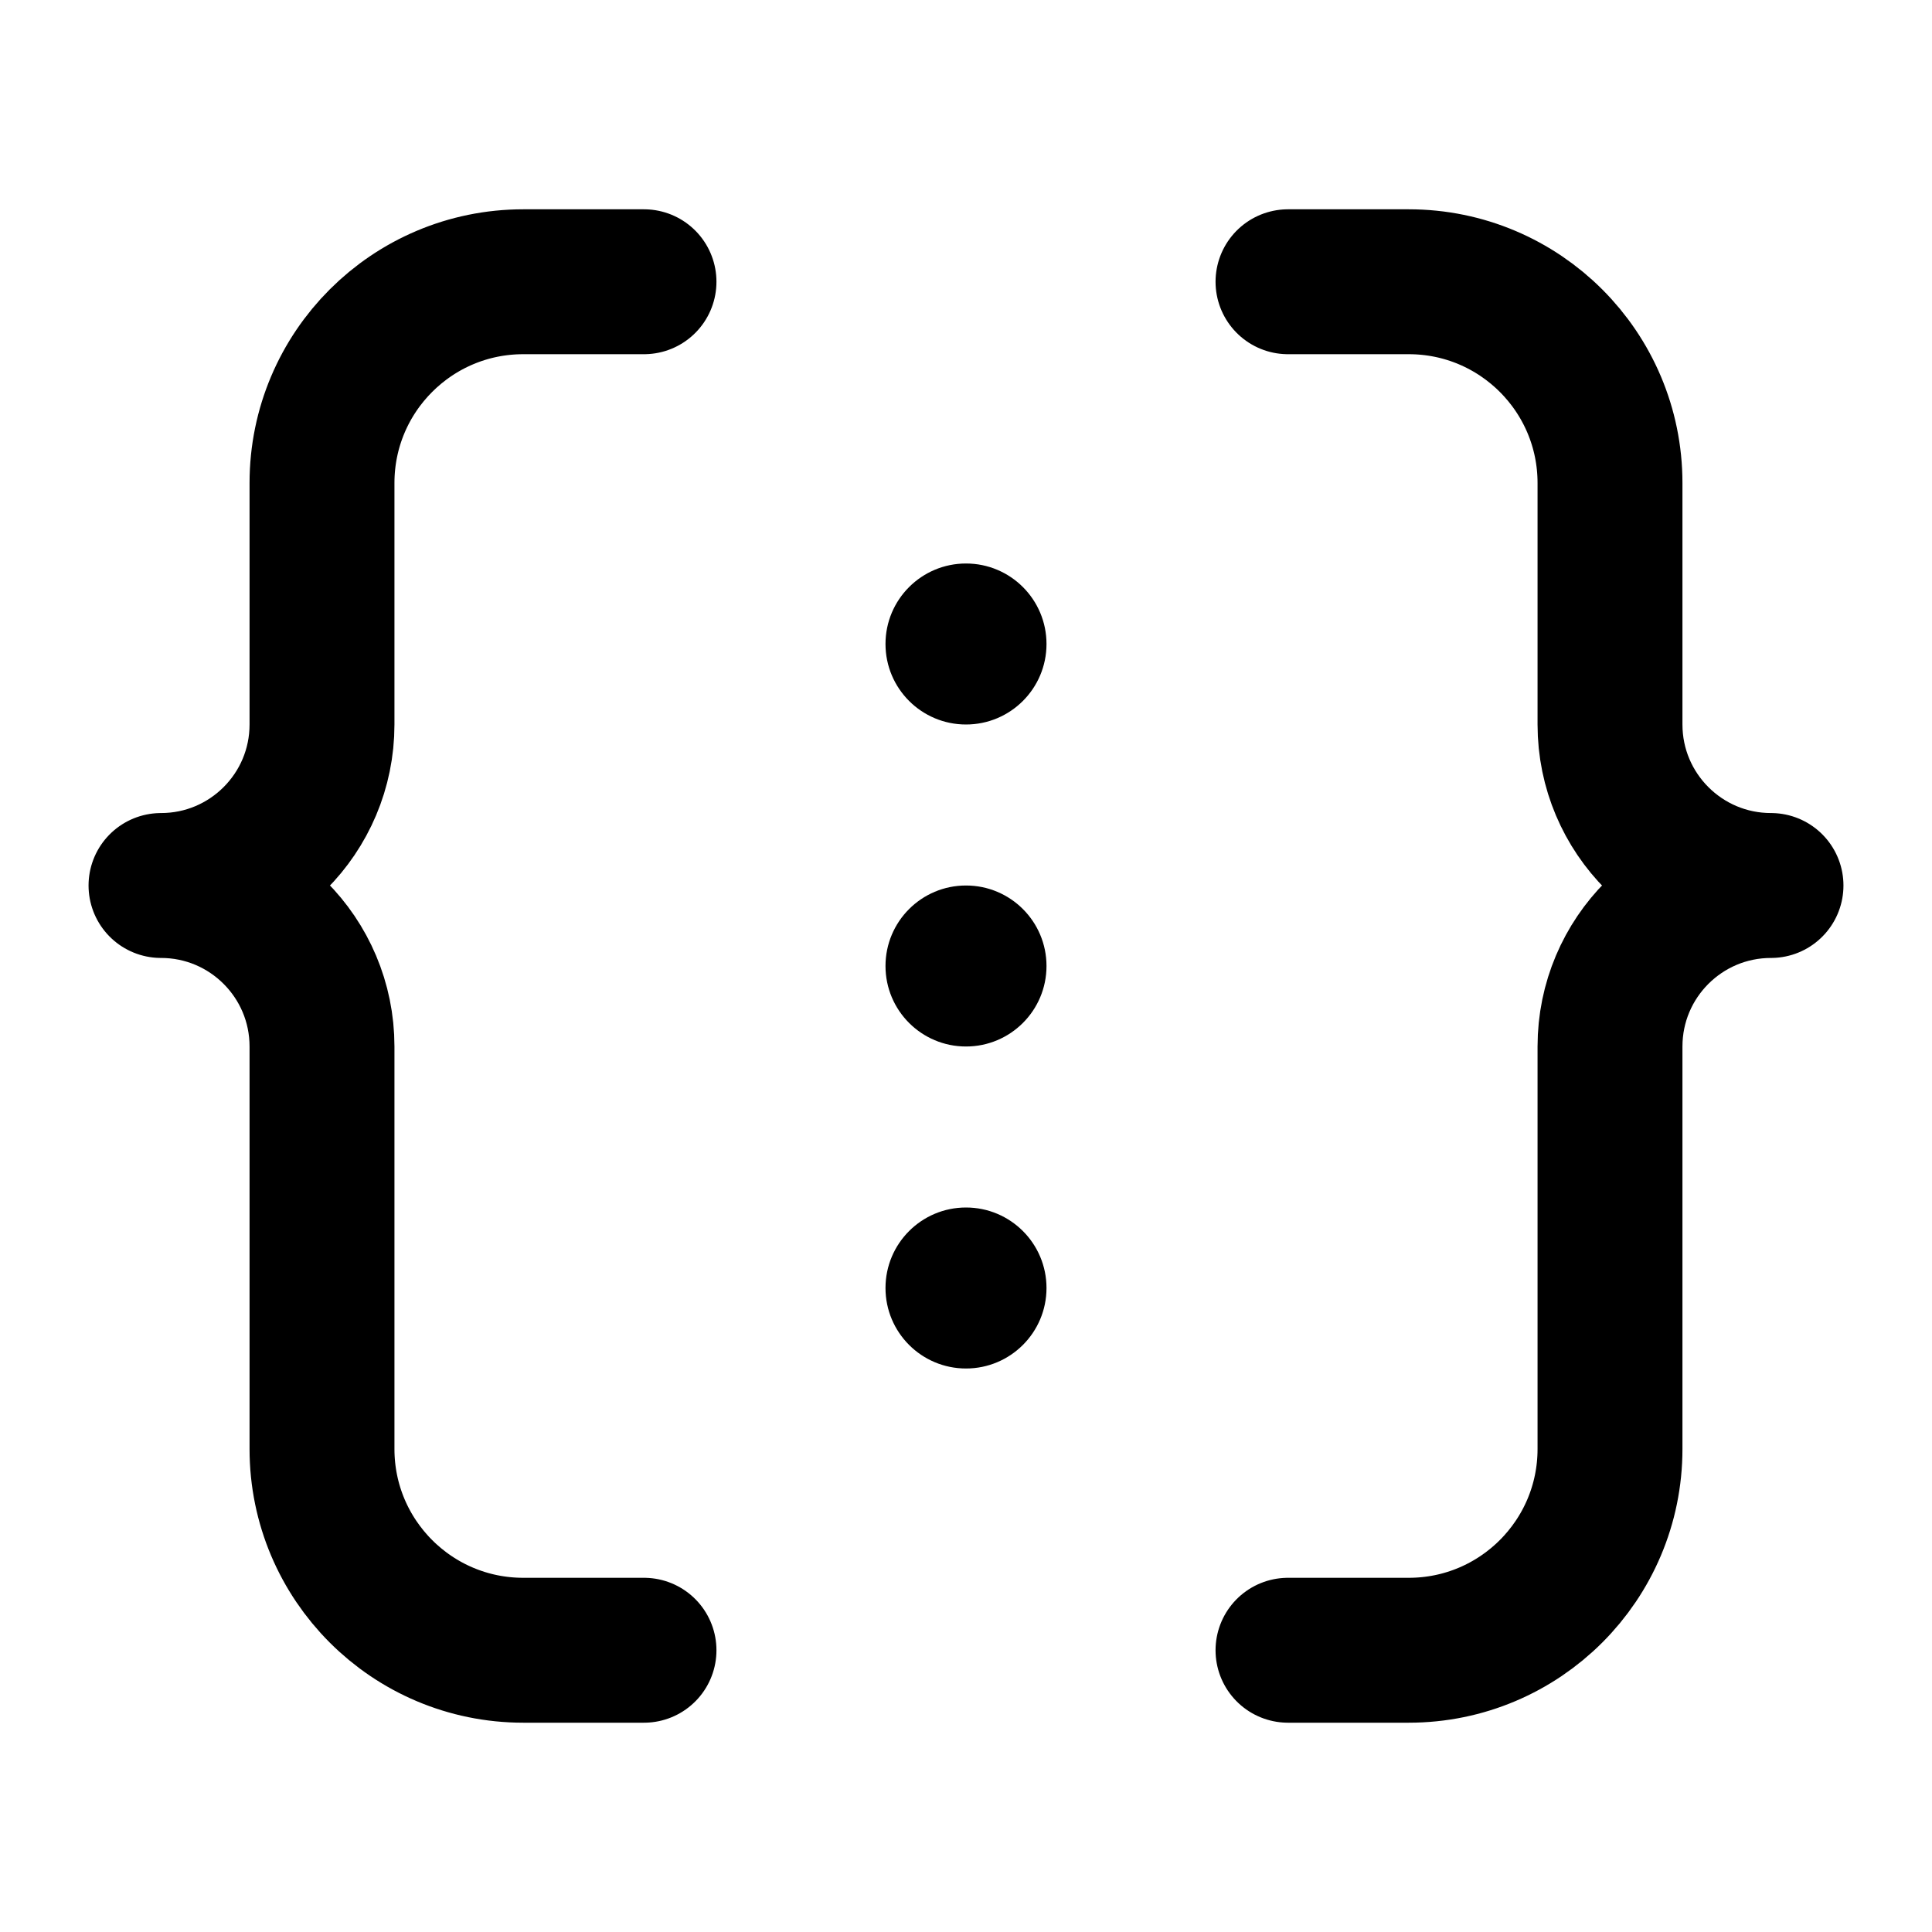
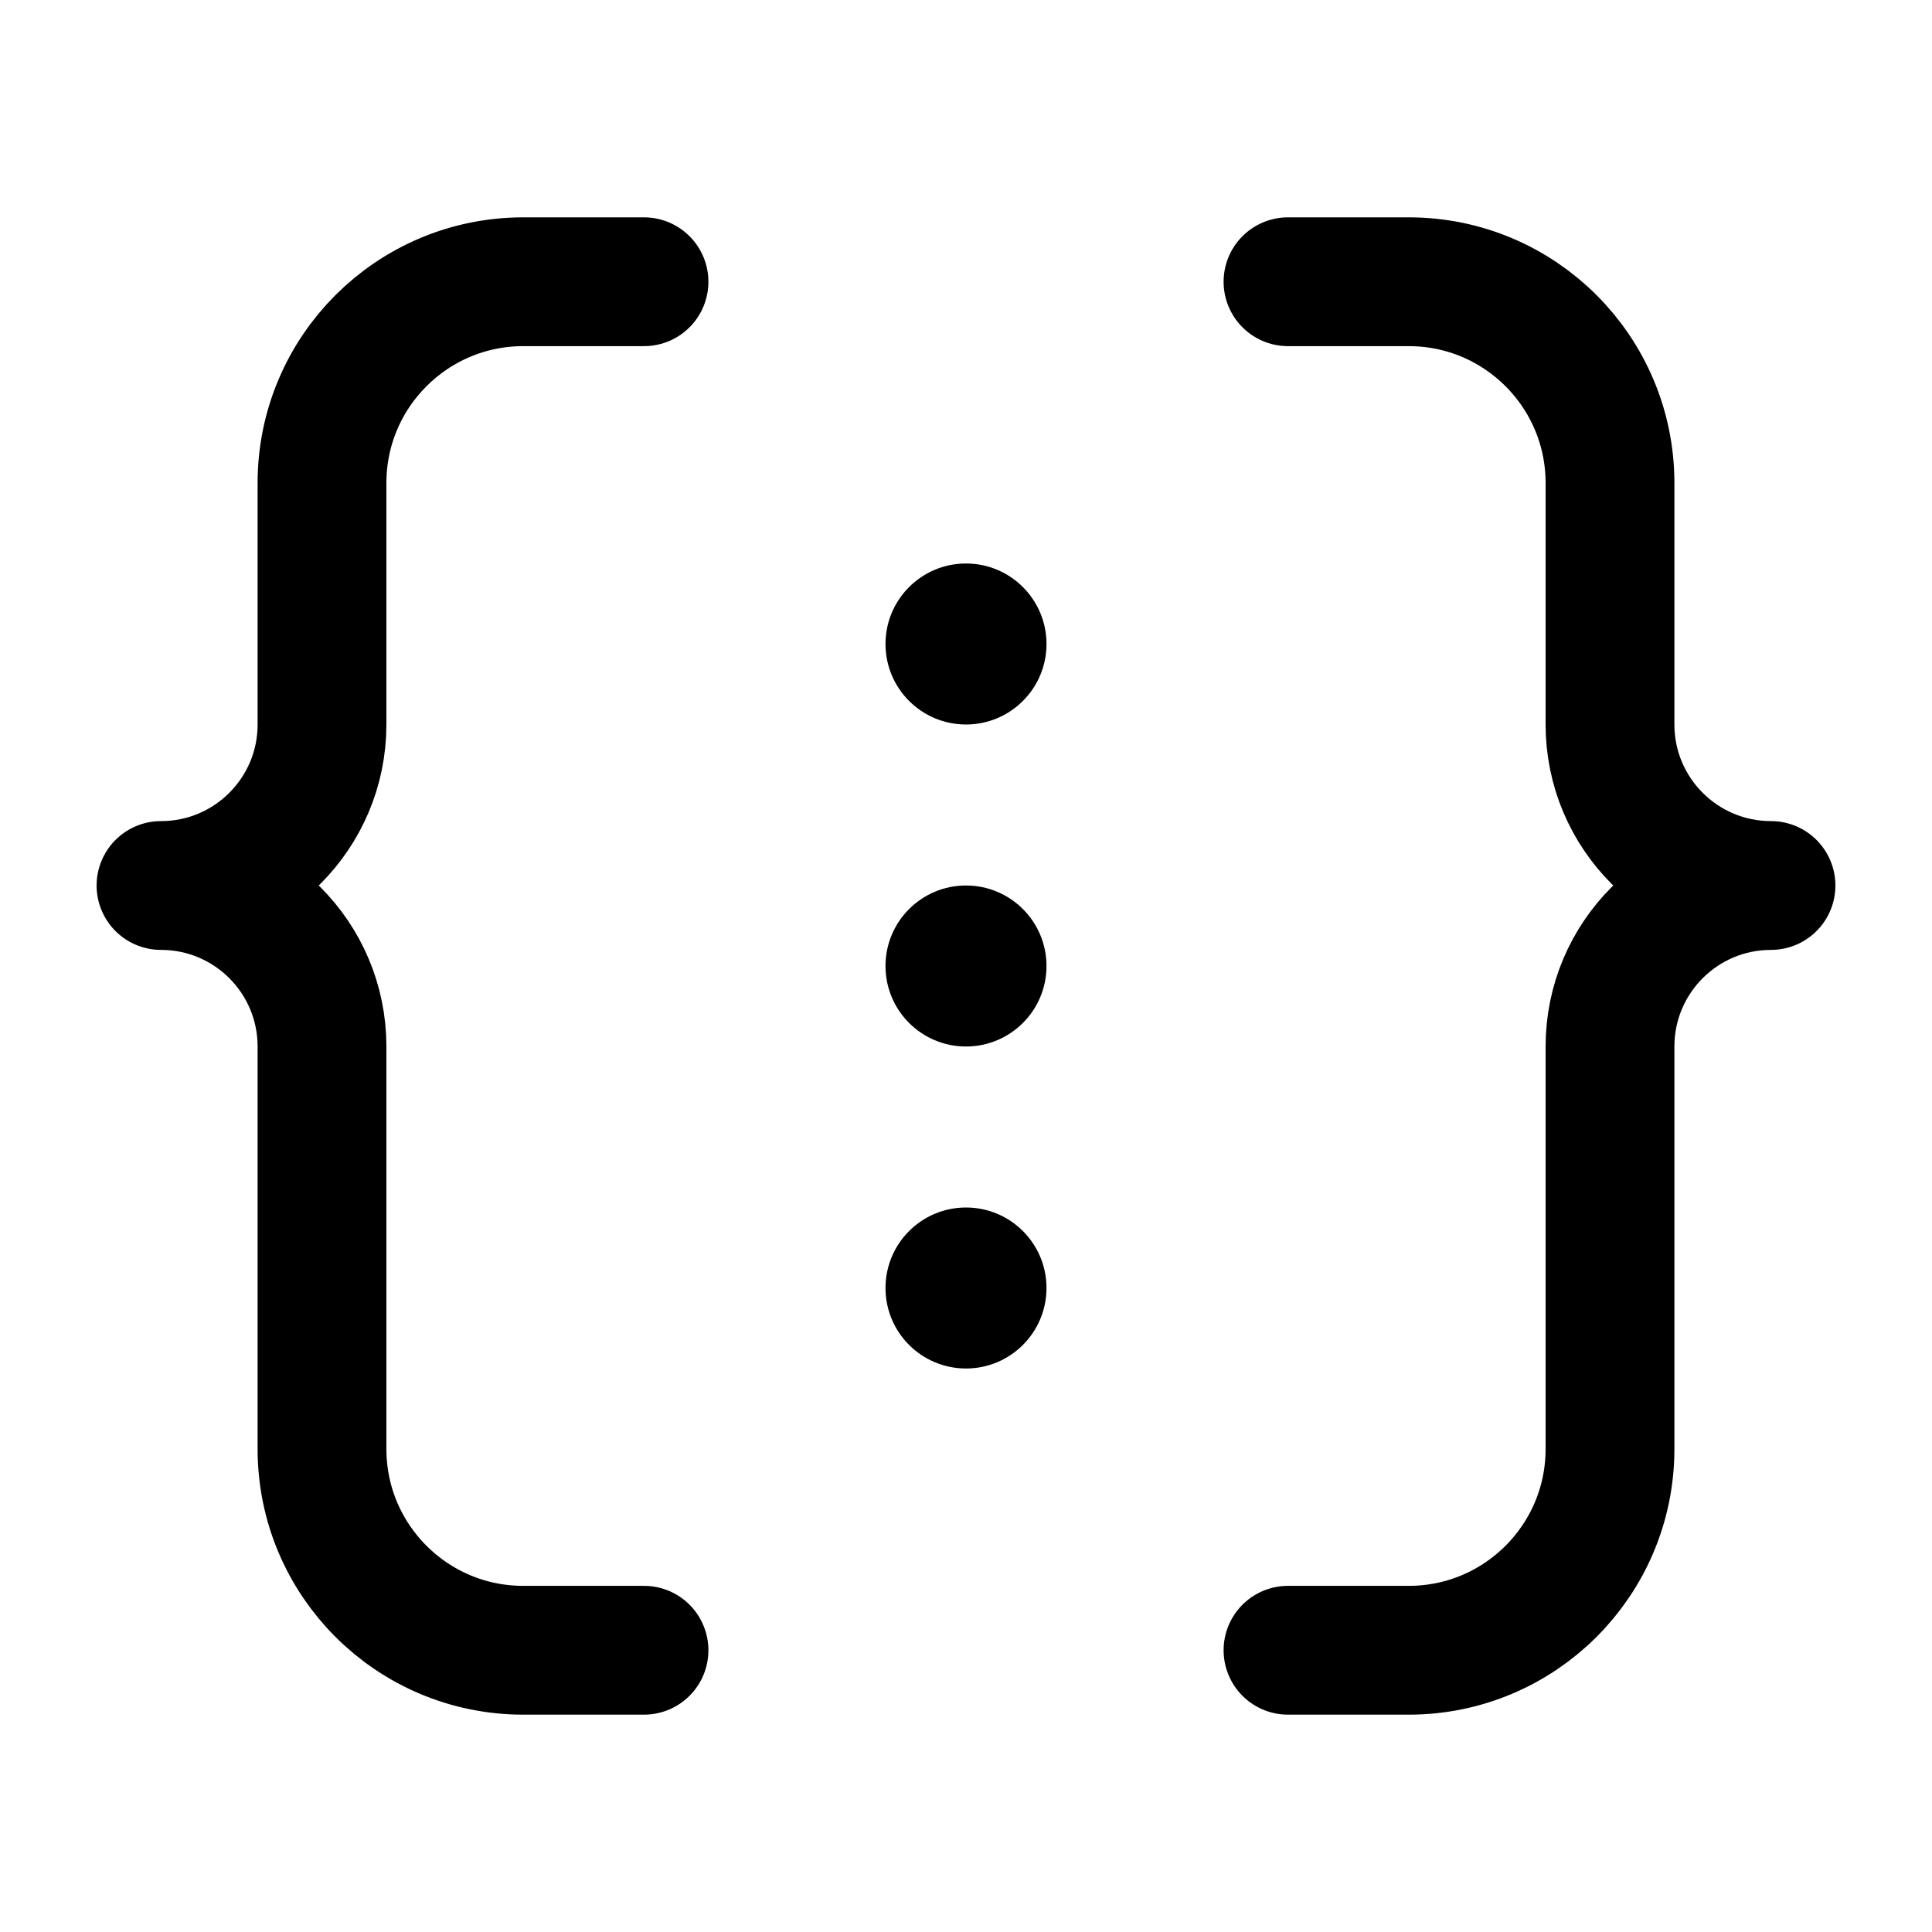
- <svg xmlns="http://www.w3.org/2000/svg" viewBox="0 0 24 24" fill="none" stroke="currentColor" stroke-width="1.8" stroke-linecap="round" stroke-linejoin="round">
+ <svg xmlns="http://www.w3.org/2000/svg" width="24" height="24" viewBox="0 0 24 24" fill="none" stroke="currentColor" stroke-width="1.6" stroke-linecap="round" stroke-linejoin="round">
  <path d="M8 3.5H6.5A2.5 2.5 0 0 0 4 6v3a2 2 0 0 1-2 2 2 2 0 0 1 2 2v5a2.5 2.5 0 0 0 2.5 2.5H8" />
  <path d="M16 3.5h1.5A2.5 2.5 0 0 1 20 6v3a2 2 0 0 0 2 2 2 2 0 0 0-2 2v5a2.5 2.5 0 0 1-2.5 2.5H16" />
  <circle cx="12" cy="8" r="1" fill="currentColor" stroke="none" />
  <circle cx="12" cy="12" r="1" fill="currentColor" stroke="none" />
  <circle cx="12" cy="16" r="1" fill="currentColor" stroke="none" />
</svg>
